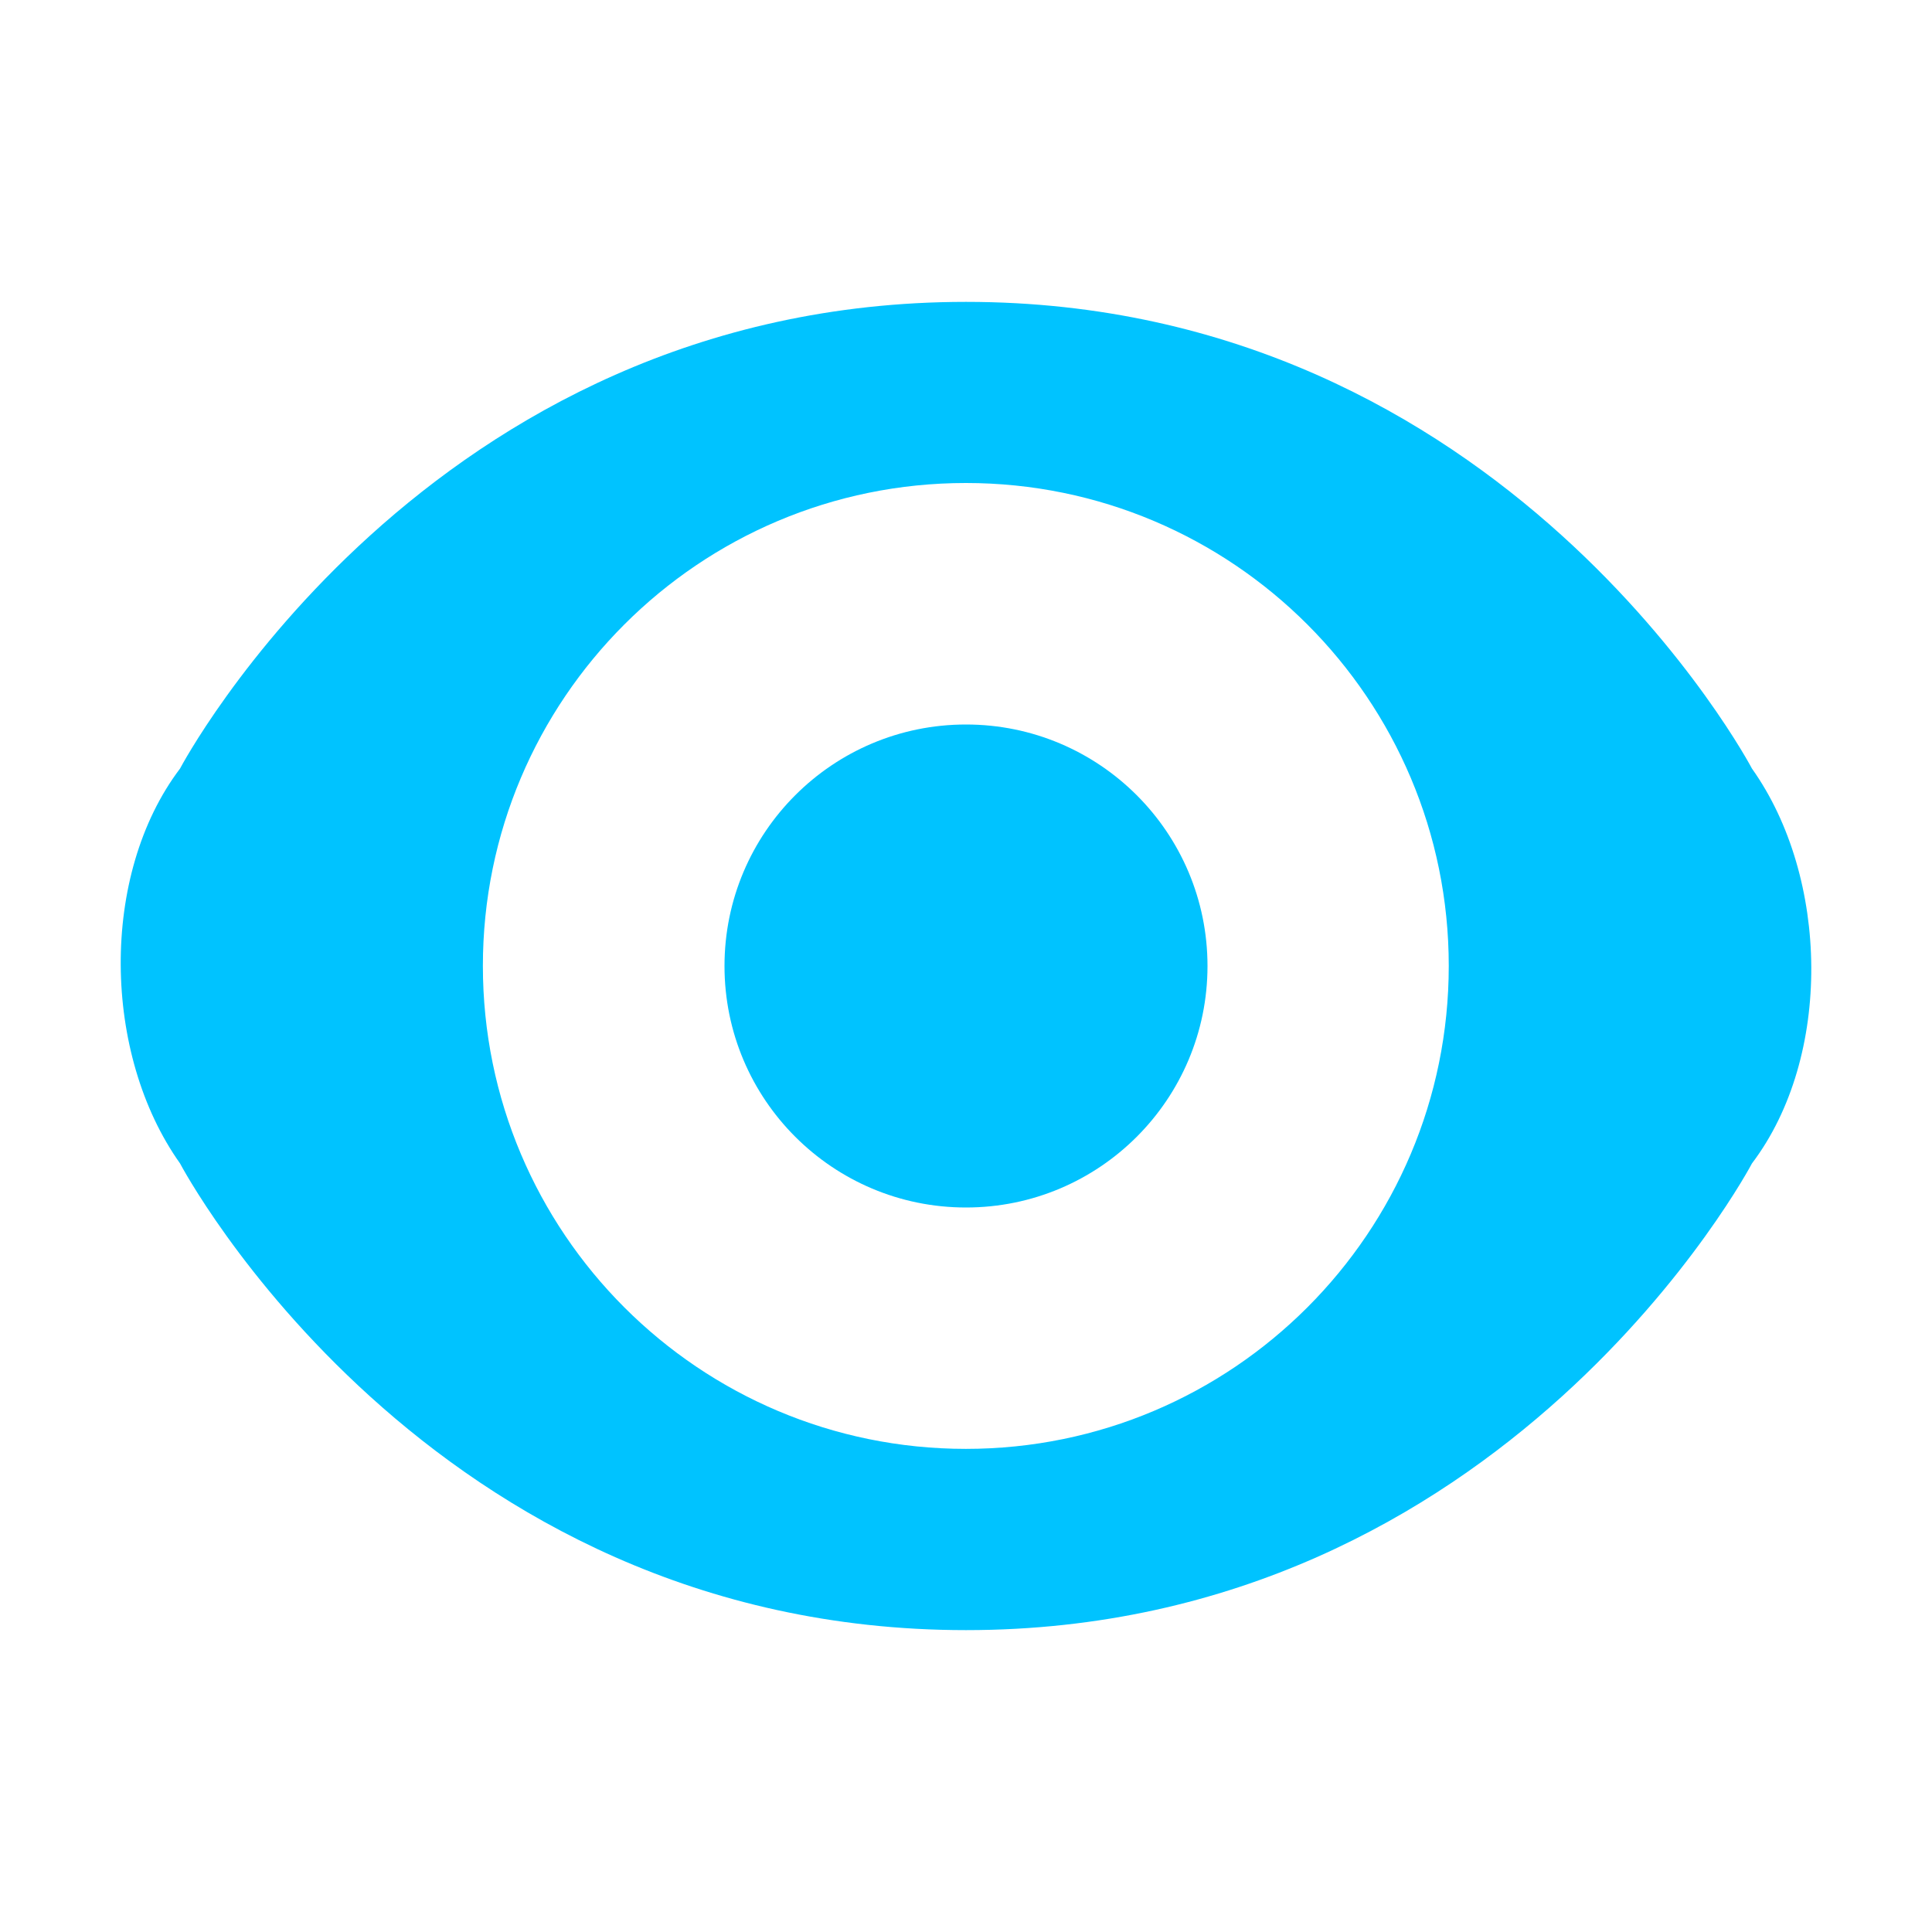
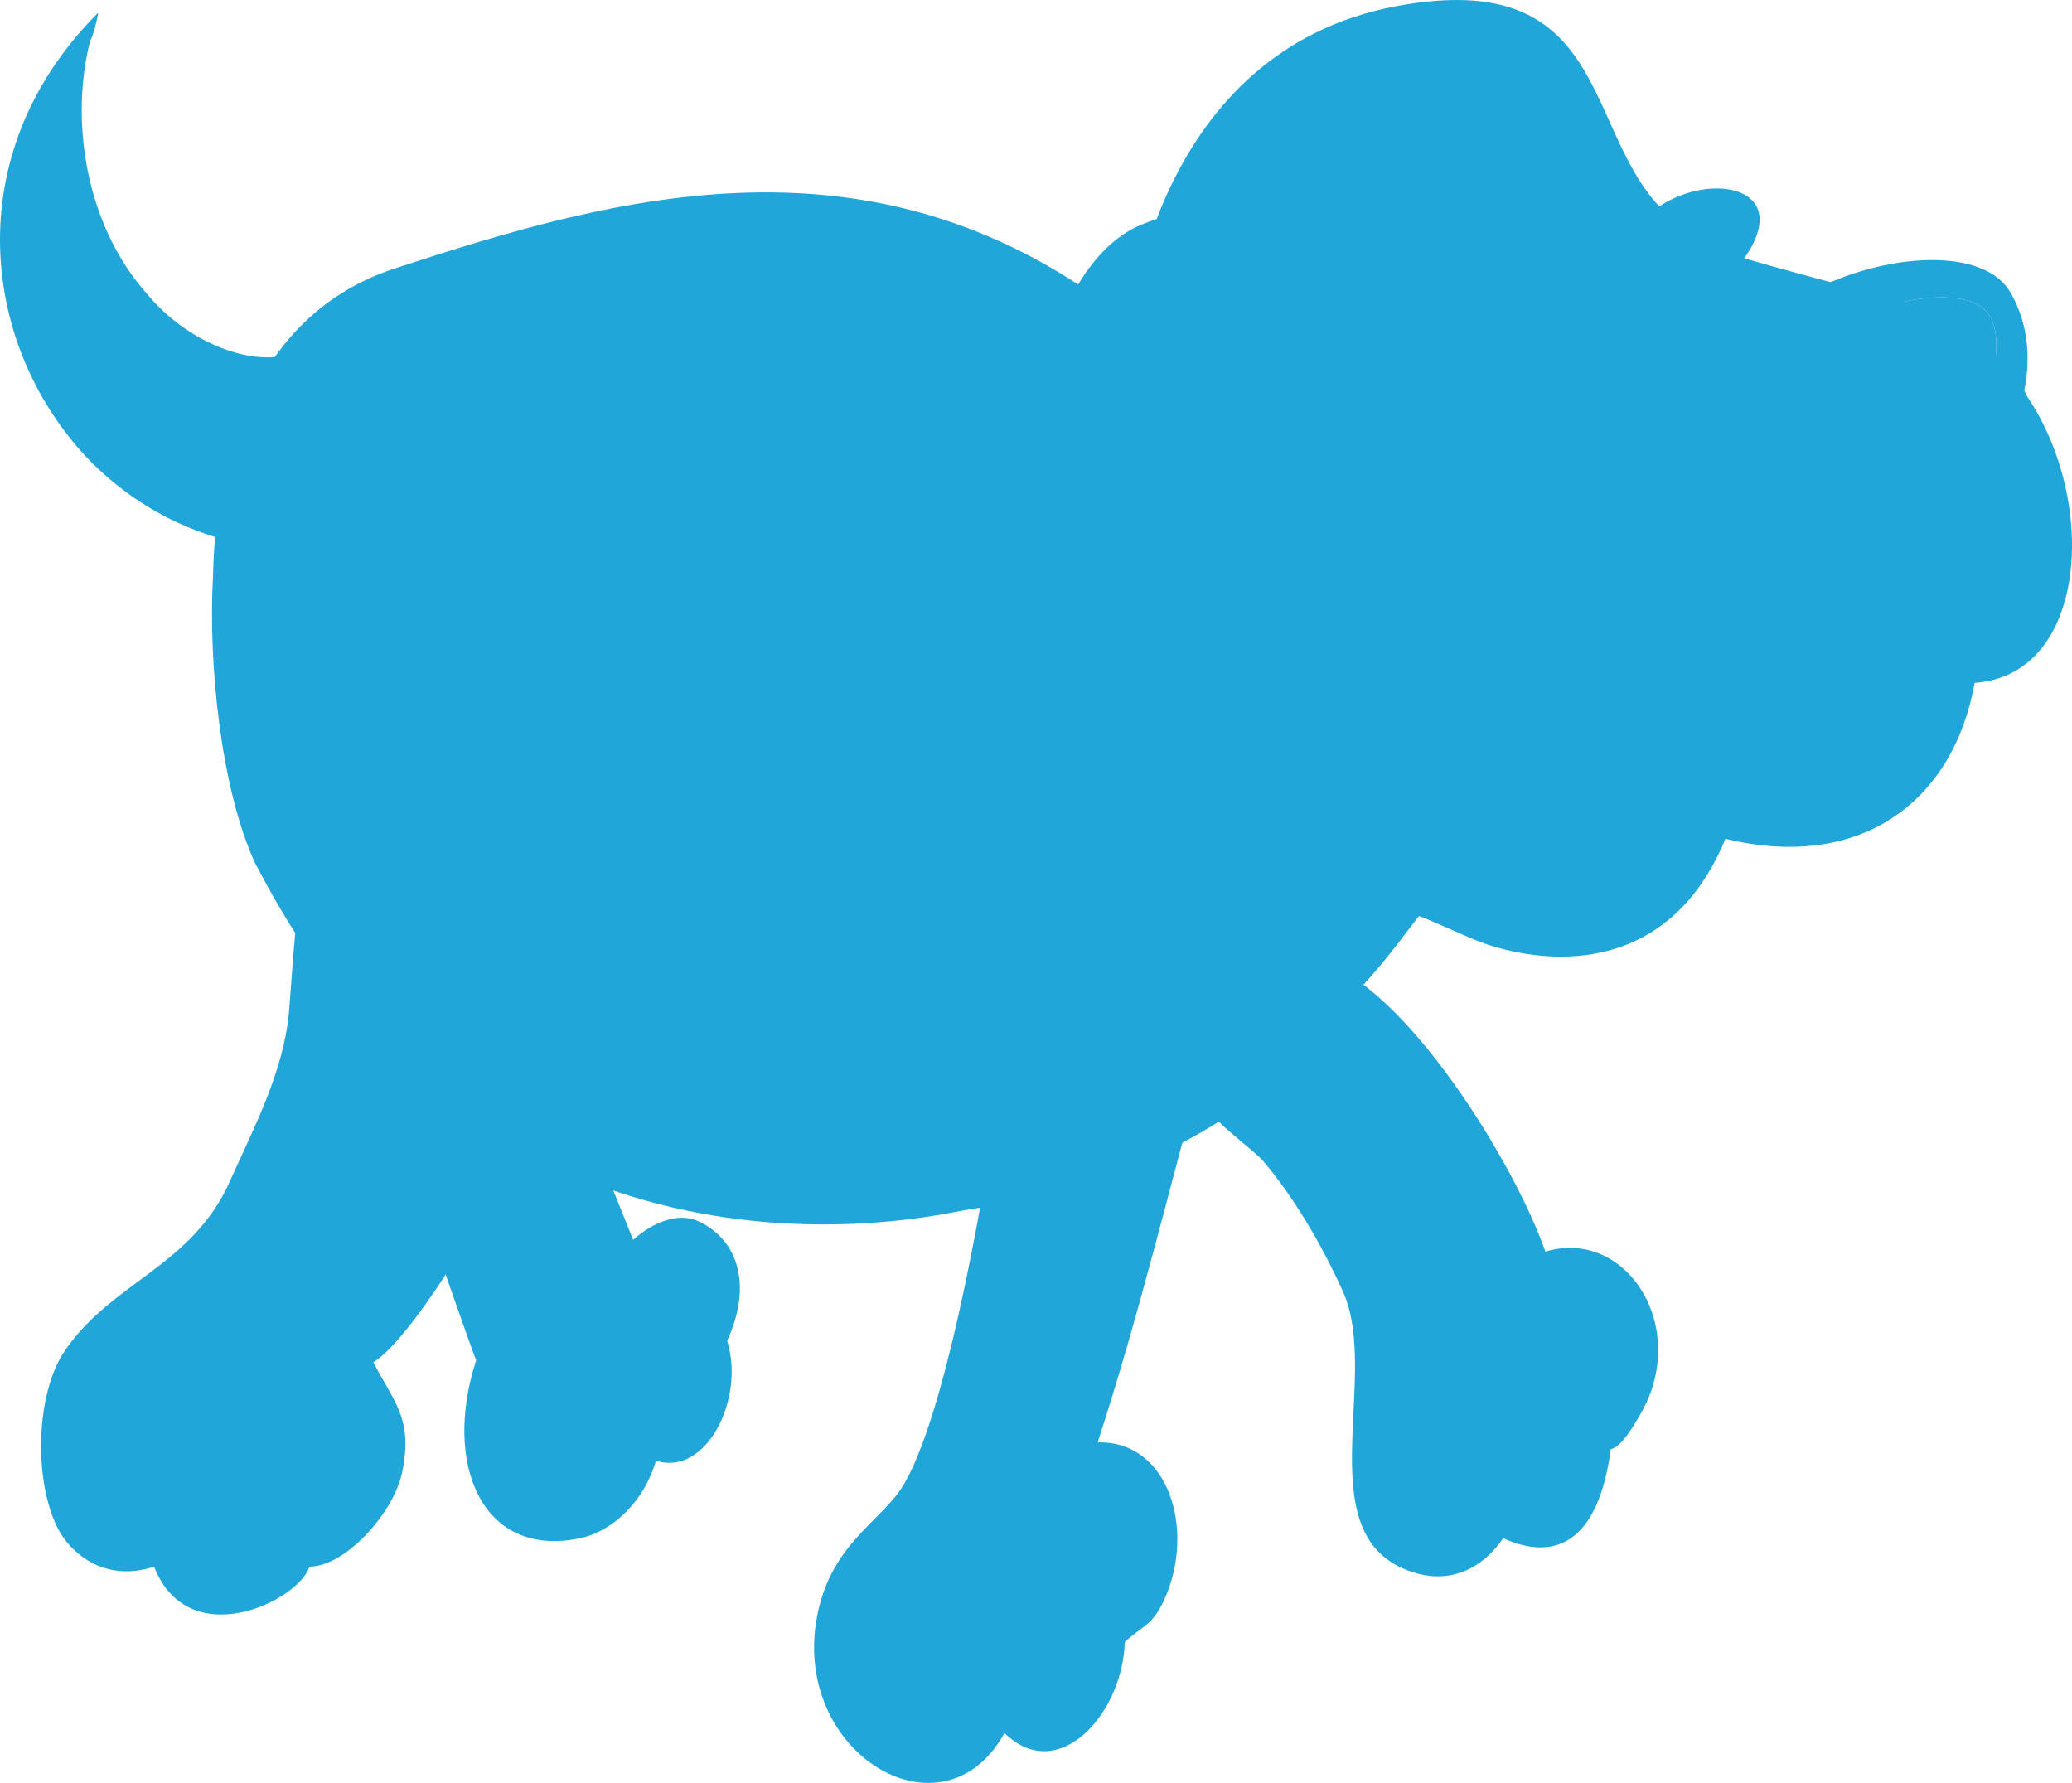
- <svg xmlns="http://www.w3.org/2000/svg" width="16px" height="16px" viewBox="0 0 16 16" version="1.1">
-   <defs />
-   <g id="Page-1" stroke="none" stroke-width="1" fill="none" fill-rule="evenodd">
-     <g id="show-icon-active" fill-rule="nonzero" fill="#00c3ff">
-       <g transform="translate(1, 2)">
-         <path d="M13.509,4.365 C14.151,5.268 14.177,6.753 13.509,7.635 C13.509,7.635 11.474,11.5 7,11.5 C2.526,11.5 0.491,7.635 0.491,7.635 C-0.151,6.732 -0.177,5.247 0.491,4.365 C0.491,4.365 2.526,0.5 7,0.5 C11.474,0.5 13.509,4.365 13.509,4.365 Z M6.999,9.999 C9.208,9.999 10.998,8.208 10.998,5.999 C10.998,3.791 9.208,2 6.999,2 C4.79,2 2.999,3.791 2.999,5.999 C2.999,8.208 4.79,9.999 6.999,9.999 Z" id="Combined-Shape" />
-         <circle id="Oval" cx="7" cy="6" r="2" />
+ <svg xmlns="http://www.w3.org/2000/svg" version="1.1" width="126.965" height="109.235" viewBox="0,0,126.965,109.235">
+   <g transform="translate(-178.6791,-137.118)">
+     <g data-paper-data="{&quot;isPaintingLayer&quot;:true}" fill="#20a6d8" fill-rule="nonzero" stroke="none" stroke-width="1" stroke-linecap="butt" stroke-linejoin="miter" stroke-miterlimit="10" stroke-dasharray="" stroke-dashoffset="0" style="mix-blend-mode: normal">
+       <g>
+         <path d="M201.125,196.625c0,0 4.473,-5.682 9.604,3.375c5.131,9.057 6.646,13.6 6.646,13.6c0,0 6.625,-3.1 5.125,4.4c0,0 1,7.75 -3.625,7.375c0,0 -3.502,6.124 -7.246,4.625c-3.744,-1.499 -4.254,-5 -2.629,-9.25z" />
+         <path d="M217.476,213.084c1.146,-1.038 2.736,-1.732 4.003,-1.141c2.527,1.179 3.271,4.054 1.757,7.312c1.127,3.651 -1.347,8.352 -4.357,7.352c-0.732,2.498 -2.639,4.332 -4.674,4.758c-6.009,1.253 -8.41,-4.59 -6.347,-10.91c-0.35,-0.762 -8.756,-24.874 -8.614,-25.872l1.881,2.042c0.985,1.508 9.38,23.432 8.393,25.391c-2.662,5.276 2.54,9.94 7.083,5.492c1.854,-1.814 0,-6.892 -0.883,-7.951c2.266,0.062 3.243,3.058 3.759,4.496c2.005,0.16 2.41,-2.013 2.44,-3.178c0.088,-3.361 -2.535,-3.413 -4.442,-3.775c-0.336,-0.716 0.483,-0.701 0.83,-0.84c1.239,-0.494 2.436,0.206 3.613,0.6c1.269,-3.264 -2.941,-4.021 -4.54,-1.615l-7.29,-15.481c-0.033,-0.72 1.452,-0.533 1.787,-0.638z" />
+       </g>
+       <g>
+         <path d="M278.447,216.721c1.487,2.099 1.262,5.147 -0.323,7.095c-0.571,0.699 -1.304,0.623 -1.71,1.498c-0.651,1.397 -0.123,2.672 -0.977,3.896c-1.263,1.821 -3.58,2.395 -4.963,0.698c-1.201,2.948 -4.455,2.35 -6.594,0.6c-1.057,-0.848 -1.115,-2.172 -1.383,-3.695c-0.874,-4.92 0.041,-8.066 -1.303,-12.787c-0.834,-2.946 -1.81,-4.645 -3.904,-6.395c-1.312,-1.105 -2.006,-2.658 -3.4,-2.951c-0.038,0.104 -0.105,0.214 -0.186,0.326c-0.419,-0.769 -0.832,-1.542 -1.128,-2.345c0.015,-0.154 0.04,-0.31 0.049,-0.464c0.052,-0.942 -0.085,-1.829 -0.363,-2.635c0.506,-2.52 3.083,-3.249 5.297,-3.1c1.296,0.087 2.634,0.429 3.938,0.937c1.581,1.844 2.892,4.064 4.826,6.434c2.236,2.748 3.01,4.819 4.882,7.993c0.875,1.498 1.424,3.146 2.93,3.098c1.771,-0.074 3.153,0.149 4.312,1.797z" />
+         <path d="M273.375,213.802c4.993,-1.502 8.954,4.72 5.762,10.07c-0.389,0.649 -1.094,1.882 -1.758,2.038c-0.598,4.58 -2.604,7.234 -6.591,5.455c-1.34,1.947 -3.255,2.713 -5.272,2.156c-6.97,-1.92 -2.158,-11.953 -4.541,-17.264c-1.266,-2.816 -3.016,-5.809 -4.912,-8.027c-0.393,-0.461 -2.509,-2.104 -2.685,-2.4c-0.365,-0.607 -1.577,-2.201 0.275,-2.445c1.356,-0.179 2.804,1.575 3.659,2.203c3.34,2.454 6.479,9.067 6.445,13.85c-0.025,3.424 -2.078,8.633 1.514,10.606c3.797,2.088 4.871,-1.938 4.004,-5.153c0.604,-0.104 1.6,1.918 1.437,3.916c1.954,2.154 4.008,-0.812 4.181,-3.316c0.254,-3.719 -1.981,-3.377 -2.931,-4.195c2.411,-1.379 4.364,0.918 5.027,2.158c1.975,-2.121 0.598,-6.508 -1.478,-7.234c-2.279,-0.798 -2.522,0.103 -3.894,0.641c-1.562,-6.743 -7.253,-14.726 -13.292,-19.359c-0.131,-0.698 0.773,-1.062 1.074,-1.559c5.322,1.453 12.066,12.379 13.976,17.859z" />
+       </g>
+       <g>
+         <path d="M262,138.75c8.625,-2.375 10.836,-0.431 14.125,6.125c3.289,6.556 8.75,8.75 12.625,10c3.875,1.25 13.5,0.375 15.25,12.125c1.75,11.75 -5.625,11.125 -5.625,11.125c0.125,11.625 -14.375,9.375 -14.375,9.375c-4.375,11.875 -18.875,4.125 -18.875,4.125c-12.625,21.625 -37.125,22.249 -53.25,14.447c-16.125,-7.802 -20,-21.822 -19.25,-27.572c0.75,-5.75 -5,-18.5 17.25,-26.25c22.25,-7.75 38.783,5.509 38.783,5.509c0,-3.375 4.717,-16.634 13.342,-19.009z" />
+         <path d="M299.678,178.957c-1.265,7.123 -6.835,11.588 -15.271,9.551c-3.597,8.731 -11.414,7.66 -15.007,6.327c-0.882,-0.328 -3.384,-1.494 -3.774,-1.591c-1.336,1.734 -2.588,3.457 -4.276,5.113l0.009,0.004c0,0 -2.487,3.605 -6.295,6.339c-7.261,5.214 -14.788,6.136 -17.413,6.588c-1.882,0.324 -28.772,6.653 -43.142,-20.922c-0.105,-0.185 -0.186,-0.337 -0.223,-0.419c-2.071,-4.536 -2.847,-12.148 -2.557,-17.486c0.077,-1.414 -0.125,-15.211 11.146,-18.898c13.583,-4.442 29.654,-9.063 45.077,3.312c0,0 1.548,-16.637 16.298,-19.381c14.75,-2.744 10.734,10.306 18.549,14.084c0.4,0.339 0.797,0.609 1.223,0.824c0.803,0.404 5.064,1.529 7.458,2.173c9.354,1.701 11.415,6.831 11.415,6.831c4.384,6.493 3.677,17.071 -3.217,17.551zM302.072,163.088c-1.687,-5.026 -12.167,-7.163 -14.843,-7.631c-2.276,-0.3 -4.102,-1.357 -5.717,-2.789c0,0 -2.778,-1.86 -5.012,-5.418c-2.234,-3.558 -4,-12.625 -15.875,-6.5c-11.875,6.125 -12.125,18.625 -12.125,18.625c0,0 -7.624,-7.092 -16.874,-7.796c-9.25,-0.704 -38.199,-0.986 -37.787,19.405l-0.24,2.414c-0.521,6.466 0.35,10.215 2.451,16.213c0.081,0.136 14.37,30.031 51.903,16.461c6.423,-2.322 8.593,-4.644 11.923,-8.572c0.062,-0.073 4.694,-7.259 5.057,-7.555c5.885,3.195 13.732,5.195 18.09,-1.618c-2.055,-0.707 -4.5,-1.779 -7.754,-1.579c3.418,-2.597 10.006,0.086 13.996,-0.2c8.388,-0.6 7.905,-7.667 8.066,-15.783c0.017,-0.851 1.13,-0.981 1.322,-0.55c0.563,1.26 1.139,5.744 1.104,6.543c4.52,-1.498 3.795,-9.565 2.315,-13.67z" />
+       </g>
+       <g>
+         <path d="M201.588,168.702c-4.604,2.977 -15.639,-0.152 -19.791,-7.033c-4.262,-7.085 -3.204,-13.372 0.877,-19.377c-0.069,3.579 -0.637,5.809 1.076,9.269c2.585,5.23 7.719,8.586 13.378,8.21c0.621,0.202 1.246,0.17 1.982,0.106c0.098,-0.009 0.171,-0.043 0.231,-0.089c1.258,0.467 2.333,1.399 3.096,2.591c0.629,0.982 0.848,2.131 0.774,3.278c-0.077,1.181 -0.966,2.096 -1.623,3.045z" />
+         <path d="M193.215,170.383c-3.297,-0.753 -6.413,-2.402 -8.994,-5.004c-6.629,-6.802 -8.288,-18.73 0.483,-27.491c-0.122,0.601 -0.243,1.203 -0.507,1.759c-1.215,4.746 -0.353,11.25 3.587,15.588c2.166,2.587 5.961,4.414 8.807,3.57c0.697,0.123 1.388,0.511 1.922,0.902c0.283,0.206 0.566,0.484 0.704,0.817c0.009,0.051 0.016,0.101 0.026,0.152c-0.18,0.855 -1.365,0.488 -2.195,0.61c-4.57,0.22 -9.803,-3.484 -12.281,-7.27c-2.107,-2.898 -2.654,-6.741 -2.551,-9.85c-1.11,2.227 -1.532,4.875 -1.503,7.535c-0.074,5.769 3.001,11.721 8.711,14.721c2.022,0.897 4.189,1.316 6.311,1.314c0.241,0.181 0.409,0.409 0.365,0.704c-0.086,0.582 -0.736,1.004 -1.19,1.28c-0.512,0.312 -1.092,0.531 -1.695,0.663z" />
+       </g>
+       <g>
+         <path d="M188.961,231.536c0,0 -4.208,1.55 -5.961,-1.536c-1.753,-3.086 0.125,-9.25 4.5,-12.5c4.375,-3.25 8.625,-9.801 9.125,-12.963c0.5,-3.162 1.875,-11.912 1.875,-11.912c0,0 15.854,-2.076 10.489,11.912c-5.365,13.988 -9.239,15.838 -9.239,15.838c0,0 4.247,4.398 2,8.25c-2.247,3.852 -4.625,3.301 -4.625,3.301c0,0 -5.828,6.396 -8.164,-0.39z" />
+         <path d="M190.526,231.244c0.362,1.66 2.425,2.879 4.101,1.439c3.576,-3.072 0.303,-7.324 0.488,-7.912c1.55,0.237 2.961,3.729 2.686,5.875c4.319,1.166 5.334,-9.097 -0.684,-10.371c3.21,-0.858 9.508,-9.639 11.396,-18.401c0.211,-0.979 1.476,2.139 2.066,2.783c1.295,1.415 -6.184,14.26 -9.021,15.917c1.235,2.441 2.458,3.412 1.758,6.773c-0.514,2.467 -3.487,5.762 -5.676,5.754c-0.651,2.099 -7.404,5.396 -9.52,0c-3.011,1 -5.121,-0.822 -5.896,-2.338c-1.483,-2.896 -1.377,-8.258 0.439,-10.908c2.885,-4.211 7.774,-5.144 10.106,-10.369c1.449,-3.248 3.29,-6.697 3.618,-10.361c0.095,-1.06 0.34,-4.961 0.522,-5.955c0.141,-0.764 1.875,-2.639 2.333,-1.795c0.166,0.307 0.656,3.335 0,6.395c-1.316,6.139 -3.12,11.305 -6.034,16.213c-3.04,5.117 -10.633,5.723 -9.96,13.484c0.338,3.887 3.805,4.648 6.005,2.34c1.197,-1.26 0.736,-2.1 1.025,-3.896c1.262,2.097 0.844,3.722 0.248,5.333z" />
+       </g>
+       <g>
+         <path d="M241.494,202.75c0,0 8.895,-14.25 9.7,-0.875l-6.194,24.75c0,0 8.323,1.215 2.5,9.412c0,0 -2.75,9.338 -7.5,6.088c0,0 -1.875,2.875 -4.25,2.75c-2.375,-0.125 -10.544,-6.758 -4,-13.339c6.375,-6.411 6,-11.161 6.25,-11.911c0.25,-0.75 3.494,-16.875 3.494,-16.875z" />
+         <path d="M245.938,225.49c4.383,-0.112 5.996,5.377 4.104,9.591c-0.749,1.665 -1.292,1.577 -2.439,2.638c-0.123,4.389 -4.078,8.817 -7.373,5.574c-3.761,6.837 -13.121,1.241 -11.474,-7.191c0.878,-4.498 4.004,-5.78 5.342,-8.094c2.754,-4.757 5.146,-19.203 5.984,-25.294c0.258,-1.884 2.519,-0.703 2.343,1.199c-0.79,8.646 -3.626,21.165 -9.129,27.032c-1.701,1.812 -2.784,5.046 -2.197,7.73c0.601,2.753 2.828,4.503 5.125,4.615c1.494,0.074 3.731,-3.197 3.405,-7.191c2.116,1.998 -0.067,4.885 2.111,5.215c3.319,0.504 5.171,-5.854 1.758,-8.092c1.664,-1.318 3.153,1.27 3.517,1.856c0.619,-0.409 1.193,-1.339 1.413,-2.158c1.267,-4.688 -2.045,-5.214 -4.567,-5.415c2.037,-7.202 6.228,-25.654 7.256,-26.771c0.598,-0.648 1.734,0.035 1.514,0.84c-2.211,7.947 -4.139,16.121 -6.693,23.916z" />
+       </g>
+       <g>
+         <path d="M297.346,168.074c-3.614,0.887 -9.998,-0.198 -12.099,-5.327c-3.039,-7.419 13.72,-12.784 16.636,-7.695c2.937,5.127 -0.924,12.134 -4.537,13.022zM300.534,156.366c-1.843,-2.626 -11.087,0.235 -12.198,3.372c-1.669,4.701 6.069,7.023 8.674,6.233c2.605,-0.788 5.066,-7.406 3.524,-9.605z" />
+         <path d="M300.534,156.366c1.542,2.199 -0.919,8.817 -3.524,9.605c-2.606,0.79 -10.343,-1.532 -8.674,-6.233c1.111,-3.137 10.355,-5.998 12.198,-3.372z" />
+       </g>
+       <g>
+         <path d="M277.837,154.562c-0.206,-6.587 10.006,-7.692 8.521,-3.132c-1.071,3.287 -6.098,5.753 -8.521,3.132z" />
+         <path d="M278.977,153.981c-0.158,-1.872 3.75,-4.045 5.115,-3.577c2.099,0.721 -1.955,4.838 -5.115,3.577z" />
+         <path d="M282.277,151.457c0,-0.922 0.708,-1.67 1.582,-1.67c0.874,0 1.582,0.748 1.582,1.67c0,0.922 -0.708,1.67 -1.582,1.67c-0.874,0 -1.582,-0.748 -1.582,-1.67z" />
+       </g>
+       <g>
+         <path d="M273.959,156.689c-1.152,8.077 -13.12,6.358 -10.453,1.257c1.926,-3.68 8.221,-5.173 10.453,-1.257z" />
+         <path d="M272.525,157.054c-0.211,2.325 -5.16,3.797 -6.631,2.818c-2.26,-1.506 3.268,-5.299 6.631,-2.818z" />
+         <path d="M269.005,158.027c0,-1.186 0.911,-2.147 2.034,-2.147c1.123,0 2.034,0.961 2.034,2.147c0,1.186 -0.911,2.147 -2.034,2.147c-1.123,0 -2.034,-0.961 -2.034,-2.147z" />
+       </g>
+       <g>
+         <path d="M253.222,178.121c-1.765,2.698 -5.428,2.229 -7.46,-0.156c-2.432,-2.855 -3.33,-5.632 -3.33,-9.698c0,-7.272 0.866,-13.802 6.395,-17.049c2.699,-1.564 4.999,-0.39 7.728,1.096c1.498,0.821 2.932,1.252 3.33,3.128c0.368,1.838 -0.797,2.894 -1.731,4.38c-3.798,5.944 -0.998,12.357 -4.932,18.299z" />
+         <path d="M259.689,156.615c0.623,1.913 -1.82,4.457 -2.196,6.188c-1.067,4.909 -0.757,8.595 -2.709,13.438c-0.956,2.368 -2.665,4.904 -5.178,4.89c-3.183,-0.02 -6.87,-4.283 -7.644,-7.738c-1.415,-6.323 0.286,-19.461 6.362,-22.38c1.199,-0.536 1.861,-0.673 2.843,-0.664c1.226,-0.049 4.426,-0.016 7.122,3.217c-0.975,0.344 -5.86,-3.051 -9.453,-1.018c-5.74,3.249 -7.54,20.374 -1.941,25.07c1.187,0.996 3.377,1.496 4.65,0.475c5.427,-4.348 2.57,-22.228 8.144,-21.478z" />
      </g>
    </g>
  </g>
</svg>
